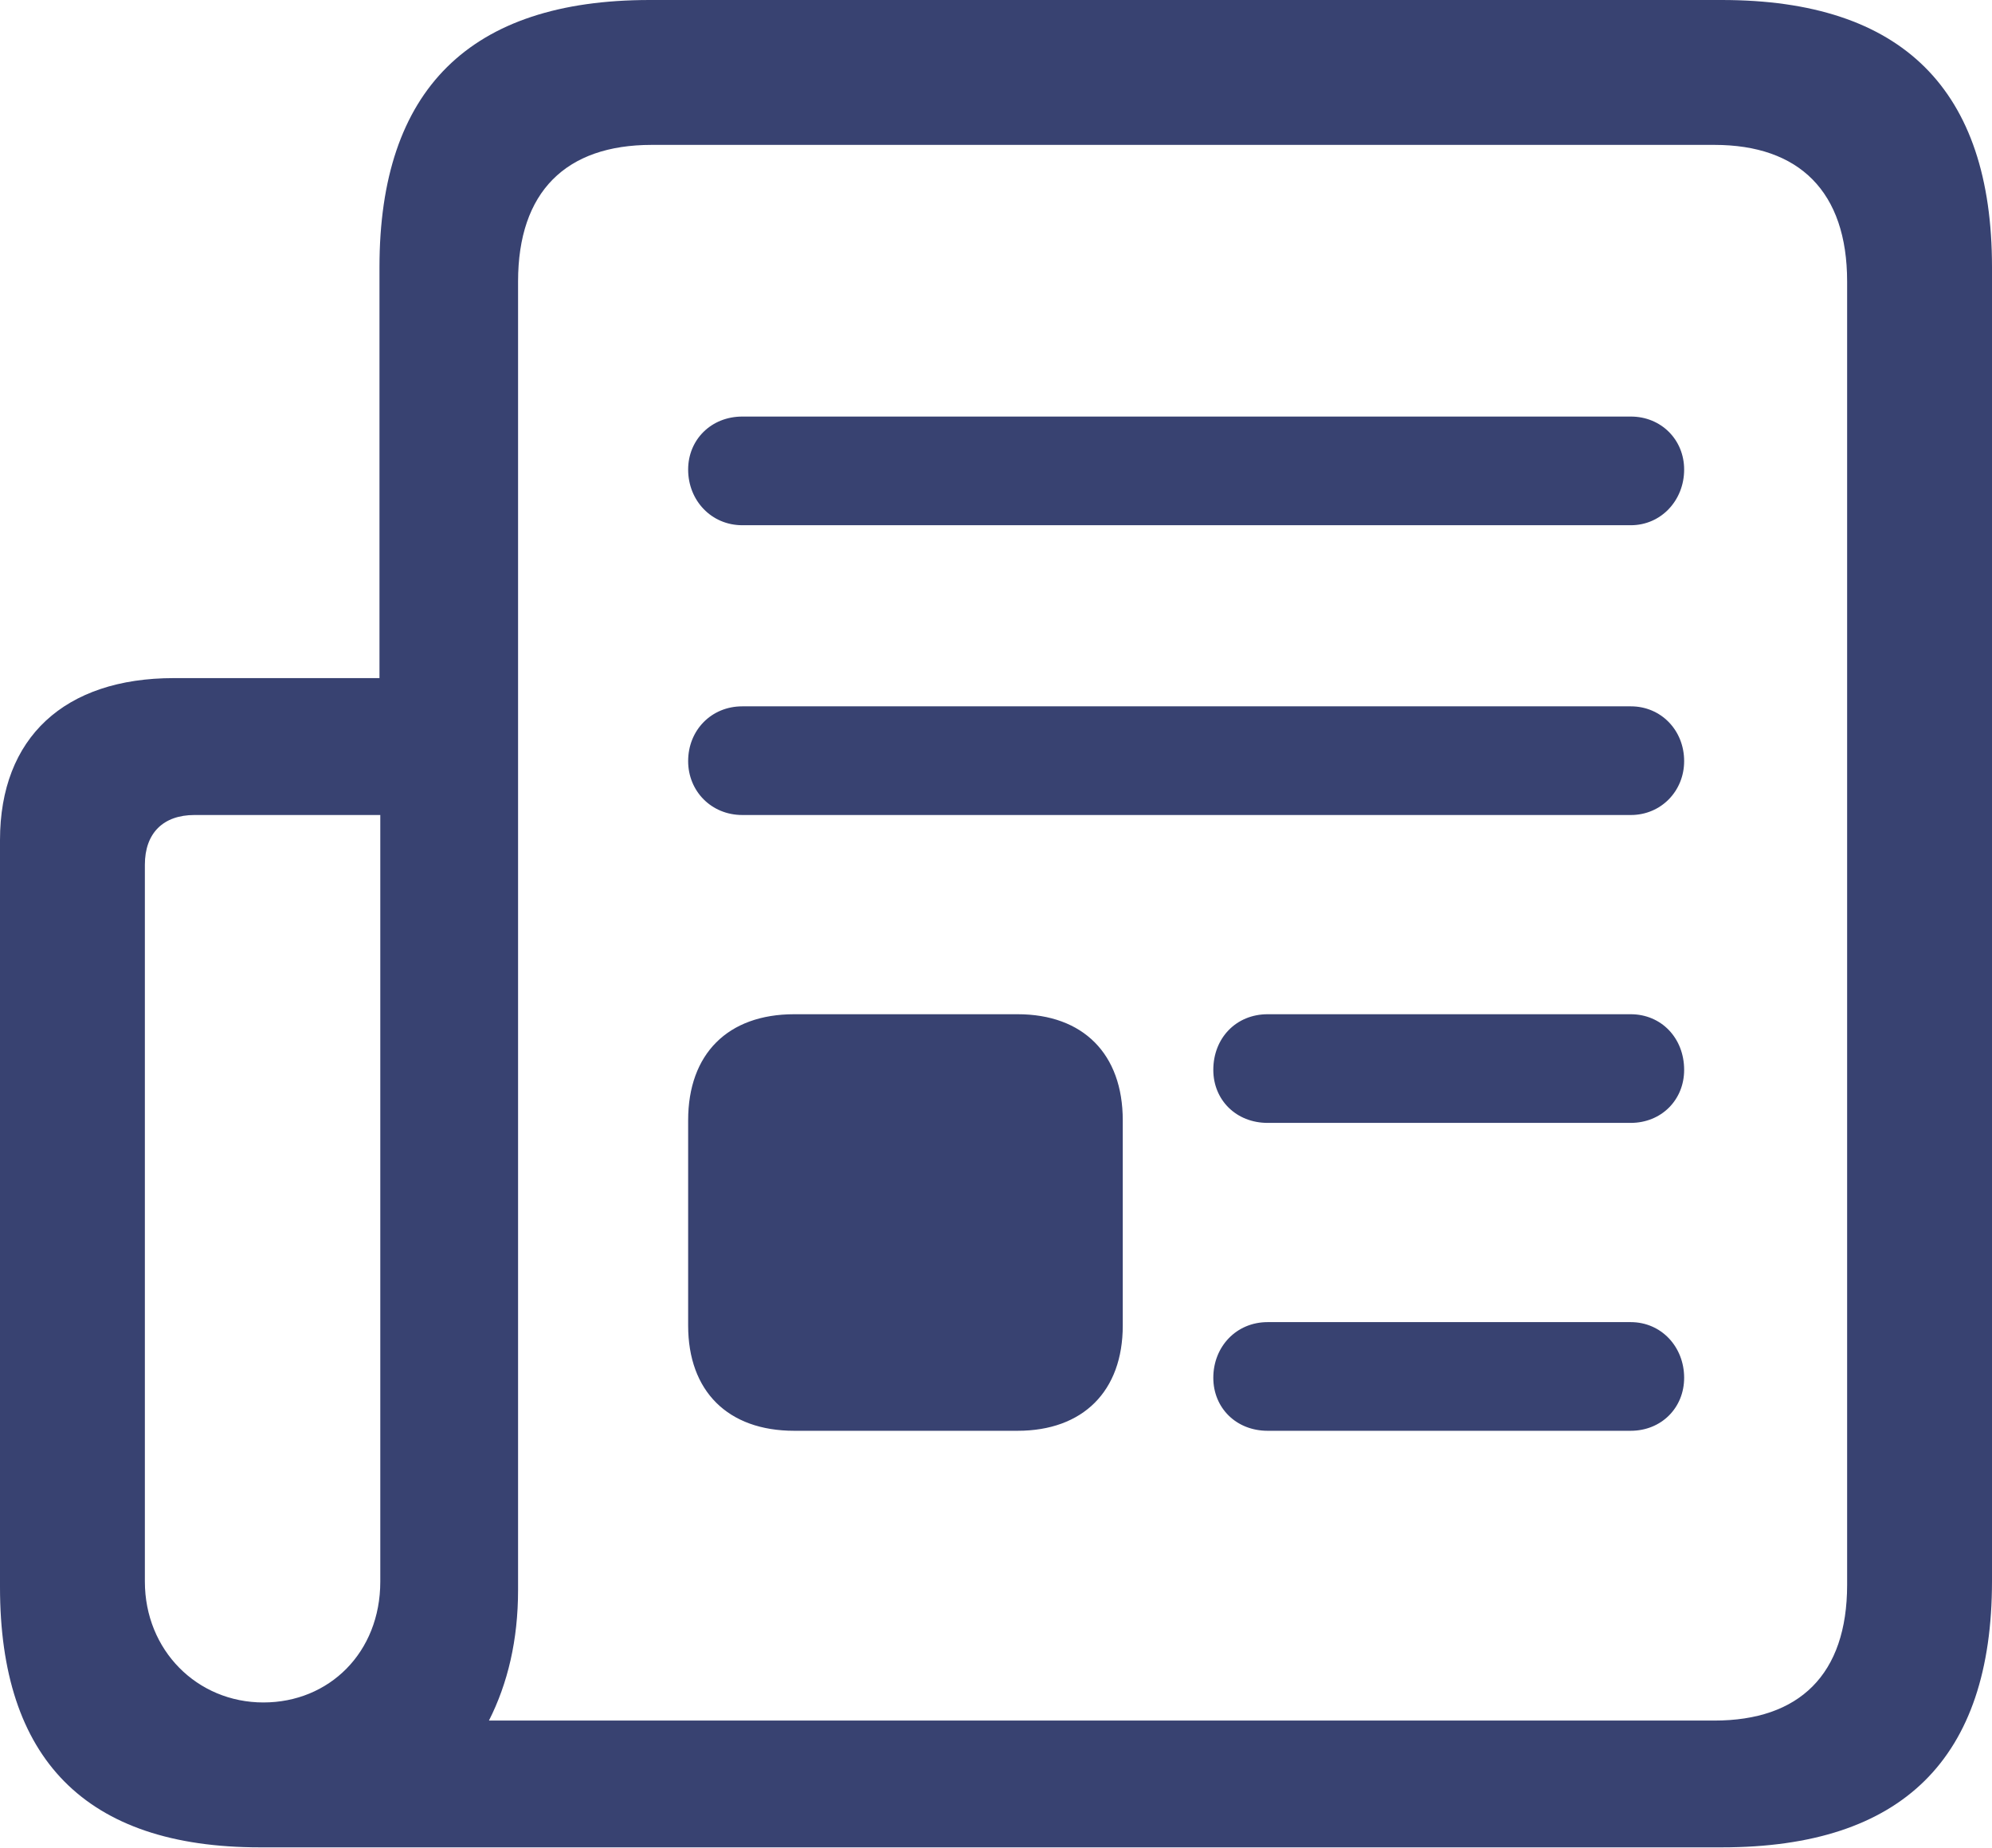
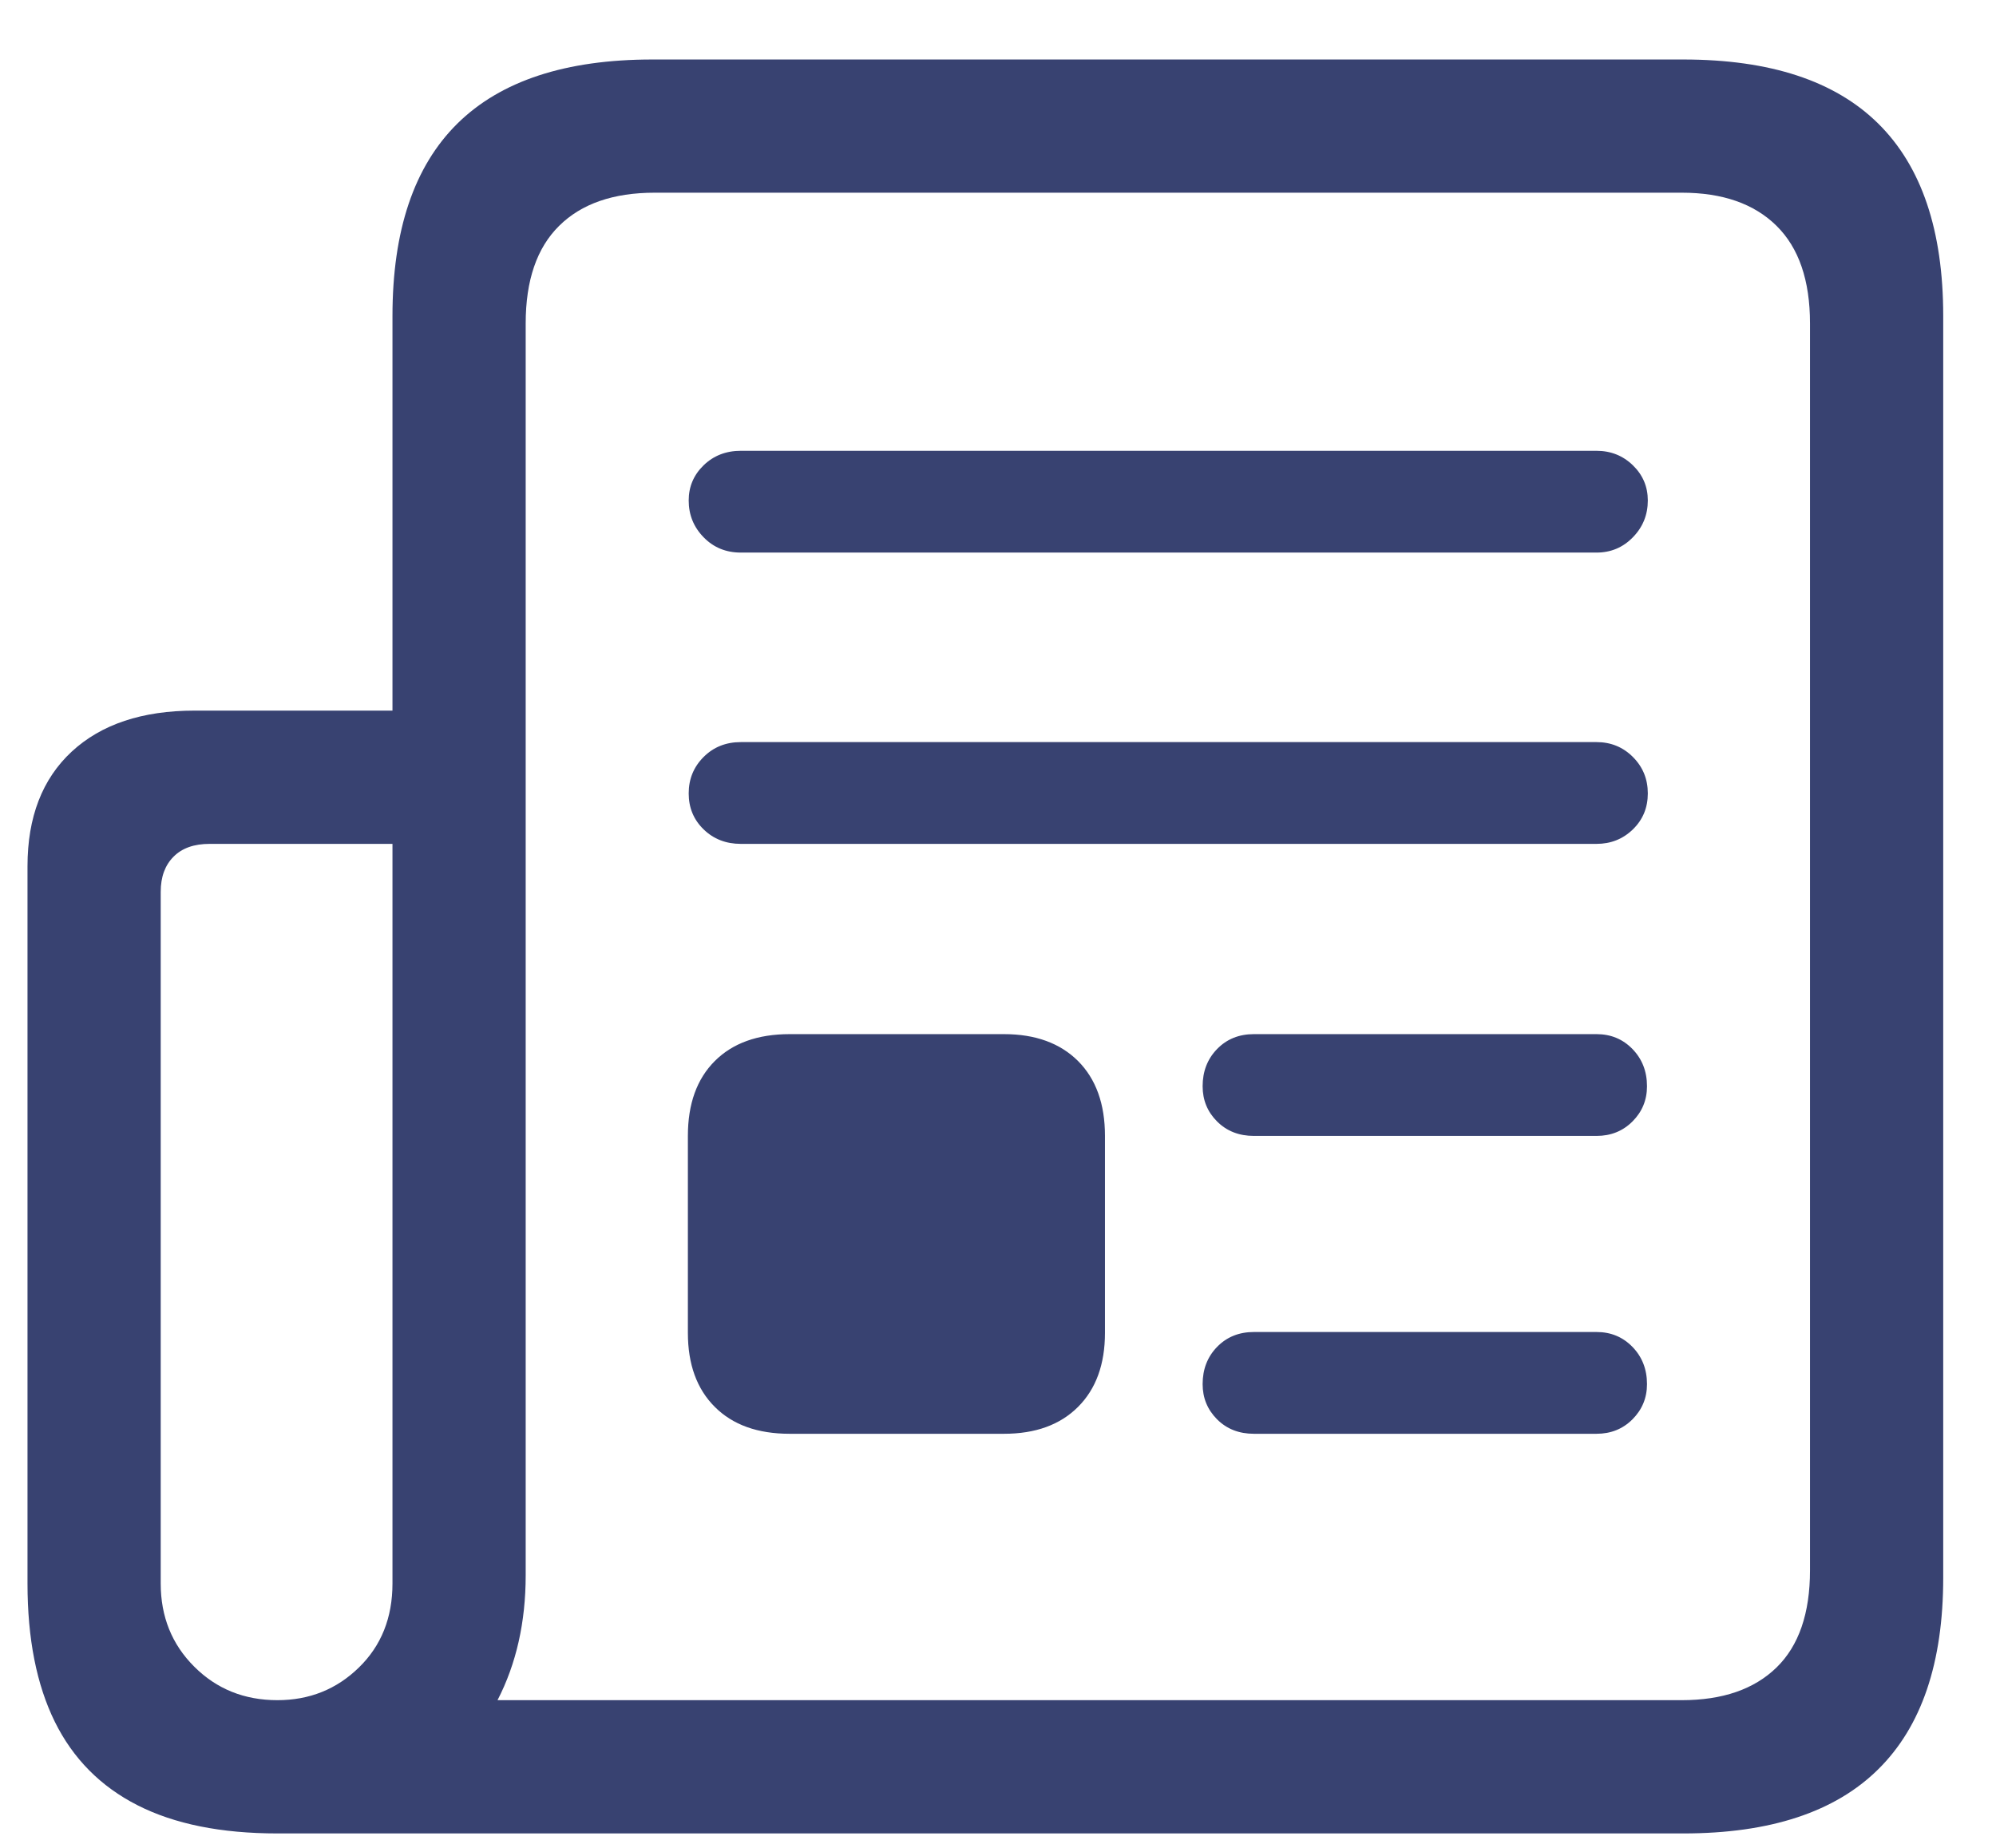
- <svg xmlns="http://www.w3.org/2000/svg" width="110px" height="102px" viewBox="0 0 110 102" version="1.1">
-   <g id="Hi-Fi" stroke="none" stroke-width="1" fill="none" fill-rule="evenodd">
-     <g id="Artboard" transform="translate(-418, -699)" fill="#384271" fill-rule="nonzero">
-       <path d="M513.08,801 C523.058,801 528,796.1 528,786.299 L528,713.748 C528,703.948 523.058,699 513.08,699 L453.875,699 C443.944,699 438.955,703.948 438.955,713.748 L438.955,736.441 L427.598,736.441 C421.564,736.441 418,739.724 418,745.385 L418,786.632 C418,796.1 422.704,801 432.35,801 L513.08,801 Z M512.67,794 L445,794 C446.04,791.947 446.608,789.559 446.608,786.79 L446.608,714.544 C446.608,709.578 449.256,707 453.985,707 L512.67,707 C517.352,707 520,709.578 520,714.544 L520,786.503 C520,791.469 517.352,794 512.67,794 Z M508.058,728 C509.719,728 511,726.634 511,724.927 C511,723.268 509.719,722 508.058,722 L458.99,722 C457.281,722 456,723.268 456,724.927 C456,726.634 457.281,728 458.99,728 L508.058,728 Z M508.058,744 C509.719,744 511,742.683 511,741.024 C511,739.317 509.719,738 508.058,738 L458.99,738 C457.281,738 456,739.317 456,741.024 C456,742.683 457.281,744 458.99,744 L508.058,744 Z M432.546,793 C428.879,793 426,790.112 426,786.325 L426,746.746 C426,744.994 427.021,744 428.739,744 L439,744 L439,786.325 C439,790.254 436.168,793 432.546,793 Z M474.19,778 C477.81,778 480,775.81 480,772.19 L480,760.857 C480,757.19 477.81,755 474.19,755 L461.857,755 C458.19,755 456,757.19 456,760.857 L456,772.19 C456,775.81 458.19,778 461.857,778 L474.19,778 Z M508.047,761 C509.741,761 511,759.732 511,758.073 C511,756.317 509.741,755 508.047,755 L488.002,755 C486.259,755 485,756.317 485,758.073 C485,759.732 486.259,761 488.002,761 L508.047,761 Z M508.047,778 C509.741,778 511,776.732 511,775.073 C511,773.366 509.741,772 508.047,772 L488.002,772 C486.259,772 485,773.366 485,775.073 C485,776.732 486.259,778 488.002,778 L508.047,778 Z" id="􀤦-copy" />
+ <svg xmlns="http://www.w3.org/2000/svg" width="27px" height="25px" viewBox="0 0 27 25" version="1.1">
+   <g id="HIFI-FIX-BUAT-TECH" stroke="none" stroke-width="1" fill="none" fill-rule="evenodd">
+     <g id="Main-Page---Vet-List-Main-Page" transform="translate(-230, -787)" fill="#384271" fill-rule="nonzero">
+       <path d="M252.771,811.805 C253.943,811.805 254.822,811.516 255.407,810.937 C255.993,810.359 256.286,809.495 256.286,808.346 L256.286,791.275 C256.286,790.118 255.993,789.251 255.407,788.672 C254.822,788.094 253.943,787.805 252.771,787.805 L238.823,787.805 C237.652,787.805 236.773,788.094 236.187,788.672 C235.601,789.251 235.309,790.118 235.309,791.275 L235.309,796.614 L232.633,796.614 C231.924,796.614 231.37,796.799 230.971,797.168 C230.572,797.538 230.372,798.055 230.372,798.719 L230.372,808.424 C230.372,809.17 230.495,809.793 230.741,810.293 C230.988,810.793 231.361,811.17 231.861,811.424 C232.361,811.678 232.991,811.805 233.753,811.805 L252.771,811.805 Z M252.749,810.002 L236.73,810.002 C236.984,809.51 237.111,808.946 237.111,808.312 L237.111,791.376 C237.111,790.793 237.262,790.353 237.564,790.055 C237.866,789.756 238.297,789.607 238.857,789.607 L252.749,789.607 C253.301,789.607 253.728,789.756 254.031,790.055 C254.333,790.353 254.484,790.793 254.484,791.376 L254.484,808.245 C254.484,808.827 254.333,809.266 254.031,809.56 C253.728,809.855 253.301,810.002 252.749,810.002 Z M251.596,794.476 C251.79,794.476 251.954,794.407 252.088,794.269 C252.223,794.131 252.29,793.965 252.29,793.771 C252.29,793.585 252.223,793.426 252.088,793.295 C251.954,793.165 251.79,793.099 251.596,793.099 L240.021,793.099 C239.82,793.099 239.652,793.165 239.518,793.295 C239.383,793.426 239.316,793.585 239.316,793.771 C239.316,793.965 239.383,794.131 239.518,794.269 C239.652,794.407 239.82,794.476 240.021,794.476 L251.596,794.476 Z M251.596,798.417 C251.79,798.417 251.954,798.351 252.088,798.221 C252.223,798.09 252.29,797.928 252.29,797.734 C252.29,797.54 252.223,797.376 252.088,797.241 C251.954,797.107 251.79,797.04 251.596,797.04 L240.021,797.04 C239.82,797.04 239.652,797.107 239.518,797.241 C239.383,797.376 239.316,797.54 239.316,797.734 C239.316,797.928 239.383,798.09 239.518,798.221 C239.652,798.351 239.82,798.417 240.021,798.417 L251.596,798.417 Z M233.753,810.002 C233.305,810.002 232.93,809.851 232.628,809.549 C232.325,809.247 232.174,808.872 232.174,808.424 L232.174,799.066 C232.174,798.864 232.232,798.706 232.348,798.59 C232.463,798.474 232.626,798.417 232.835,798.417 L235.309,798.417 L235.309,808.424 C235.309,808.887 235.157,809.266 234.855,809.56 C234.553,809.855 234.185,810.002 233.753,810.002 Z M243.581,806.398 C244.006,806.398 244.34,806.277 244.583,806.034 C244.825,805.792 244.947,805.458 244.947,805.032 L244.947,802.368 C244.947,801.935 244.825,801.598 244.583,801.355 C244.34,801.113 244.006,800.991 243.581,800.991 L240.682,800.991 C240.249,800.991 239.911,801.113 239.669,801.355 C239.426,801.598 239.305,801.935 239.305,802.368 L239.305,805.032 C239.305,805.458 239.426,805.792 239.669,806.034 C239.911,806.277 240.249,806.398 240.682,806.398 L243.581,806.398 Z M251.596,802.368 C251.79,802.368 251.952,802.303 252.083,802.172 C252.213,802.042 252.279,801.883 252.279,801.696 C252.279,801.495 252.213,801.327 252.083,801.193 C251.952,801.058 251.79,800.991 251.596,800.991 L246.962,800.991 C246.76,800.991 246.594,801.058 246.463,801.193 C246.333,801.327 246.268,801.495 246.268,801.696 C246.268,801.883 246.333,802.042 246.463,802.172 C246.594,802.303 246.76,802.368 246.962,802.368 L251.596,802.368 Z M251.596,806.398 C251.79,806.398 251.952,806.333 252.083,806.202 C252.213,806.071 252.279,805.913 252.279,805.726 C252.279,805.525 252.213,805.357 252.083,805.223 C251.952,805.088 251.79,805.021 251.596,805.021 L246.962,805.021 C246.76,805.021 246.594,805.088 246.463,805.223 C246.333,805.357 246.268,805.525 246.268,805.726 C246.268,805.913 246.333,806.071 246.463,806.202 C246.594,806.333 246.76,806.398 246.962,806.398 L251.596,806.398 Z" id="􀤦" />
    </g>
  </g>
</svg>
